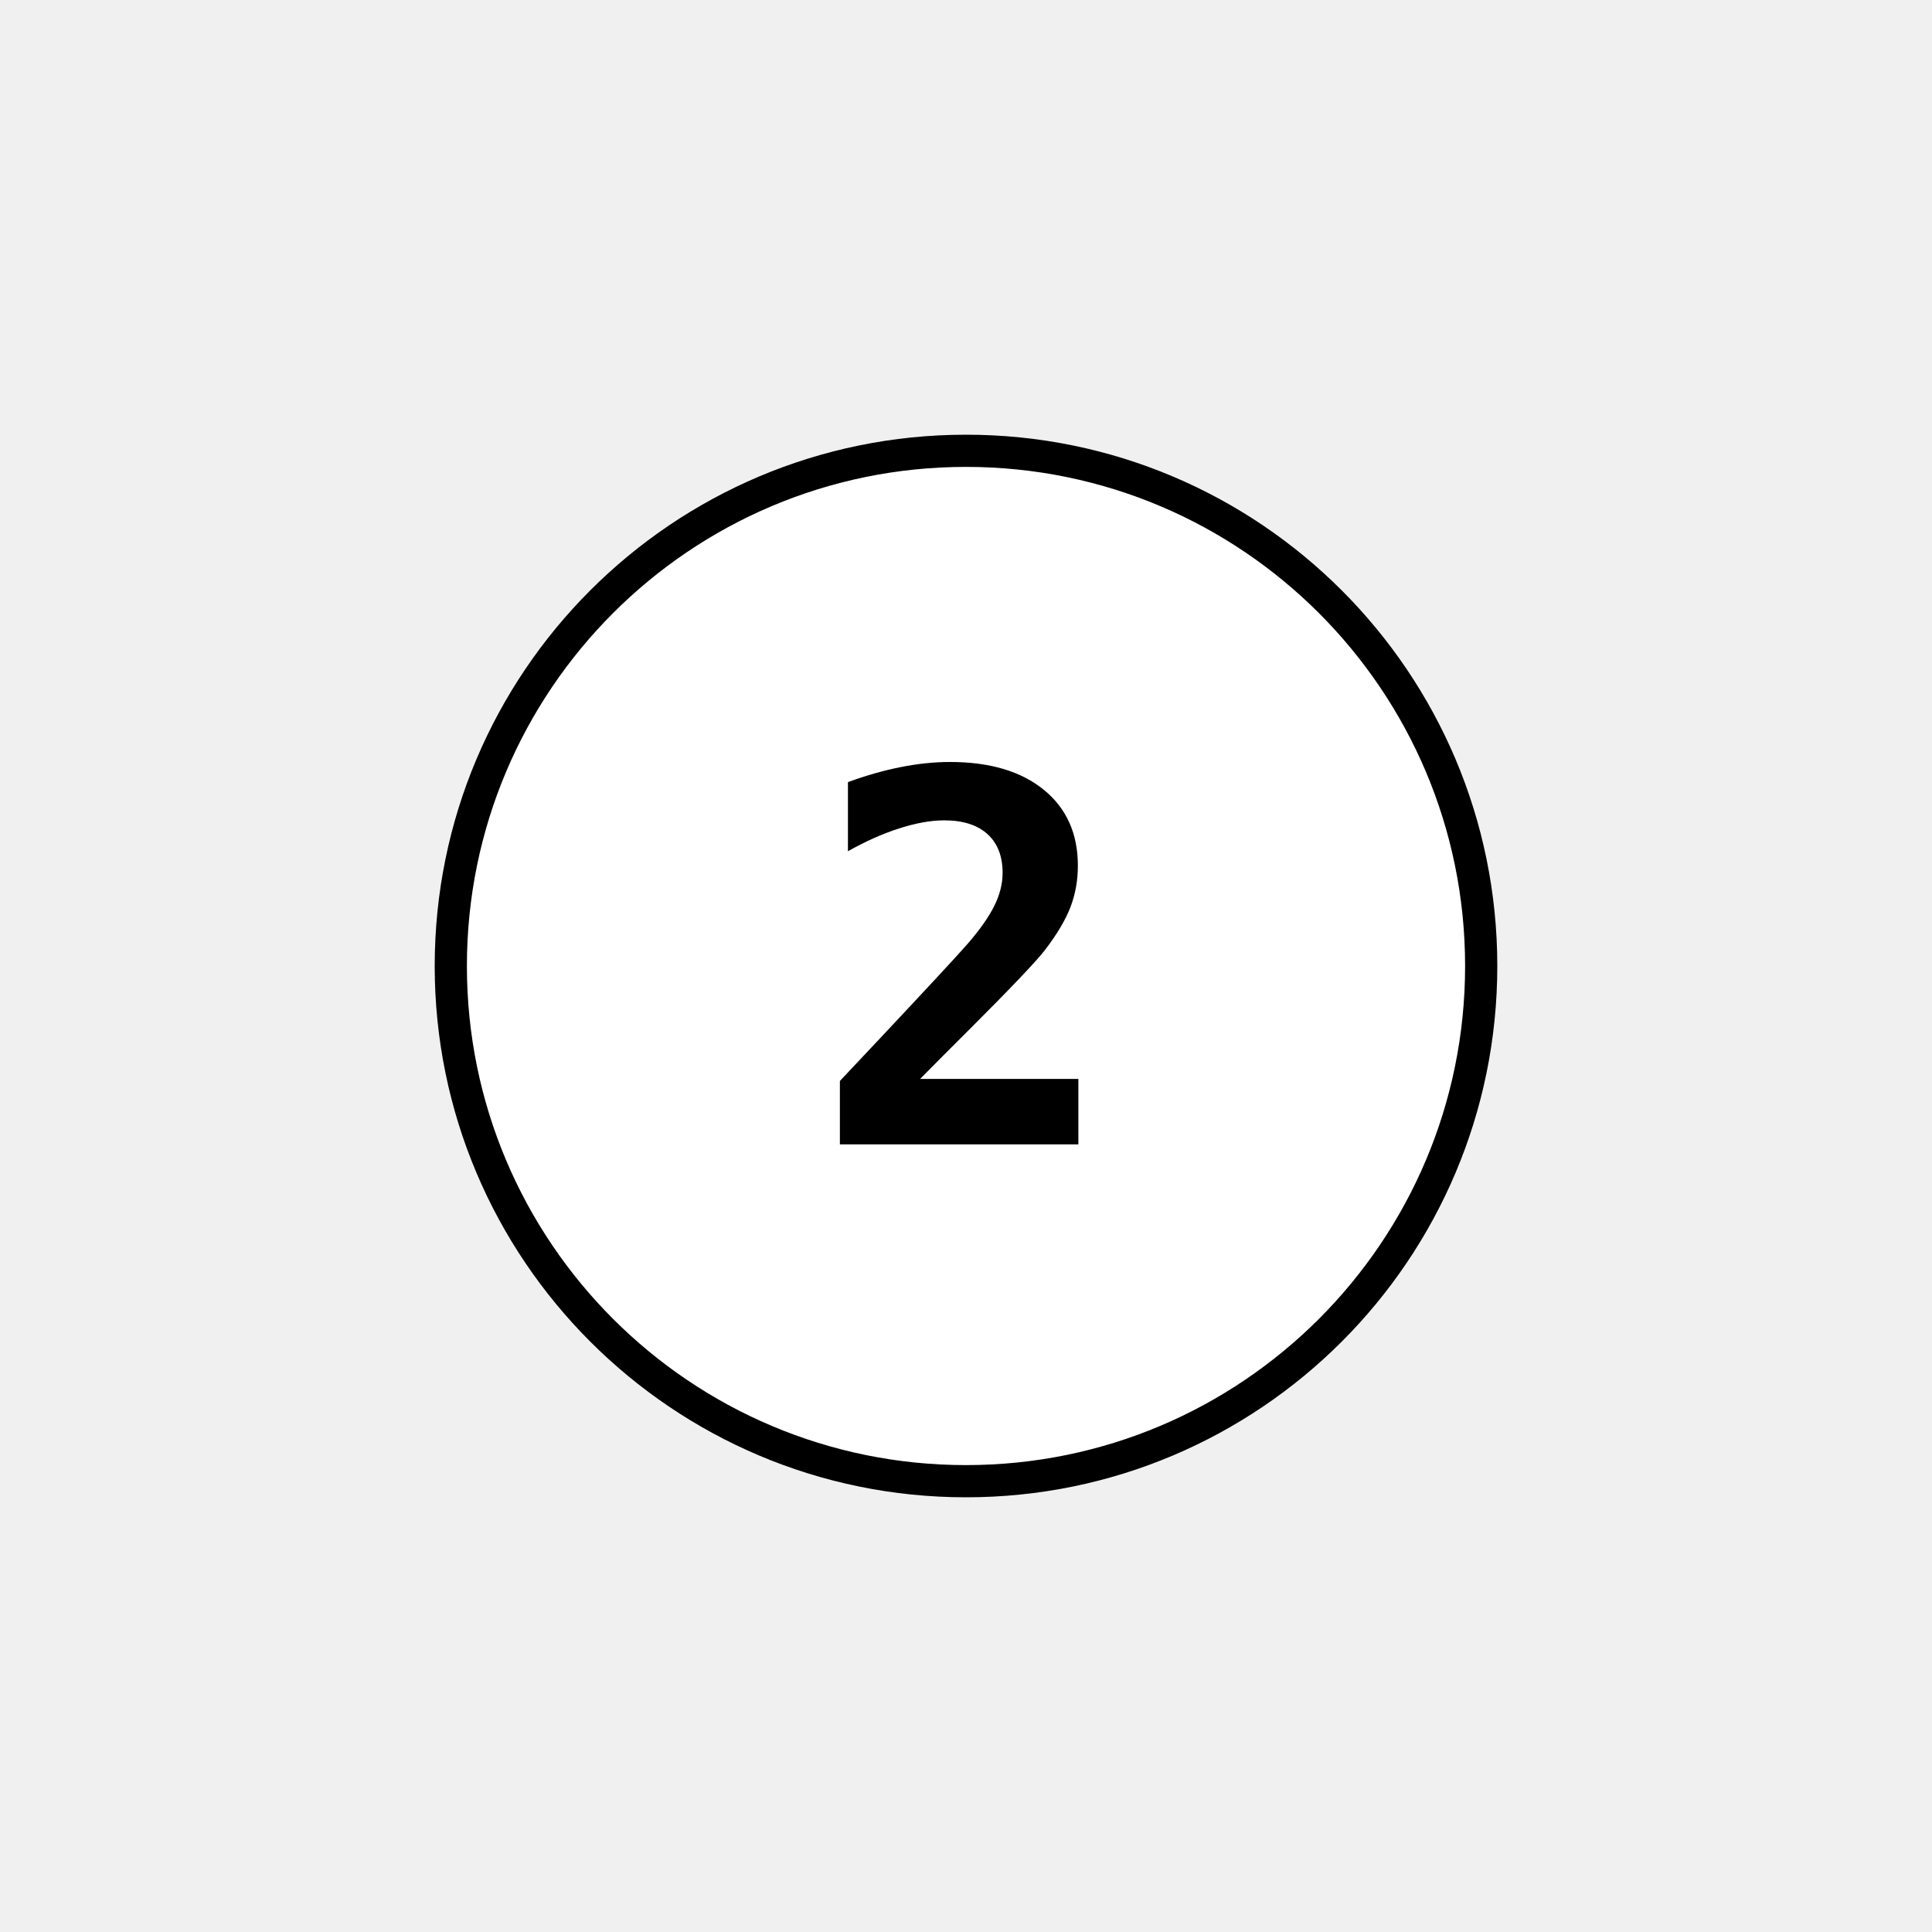
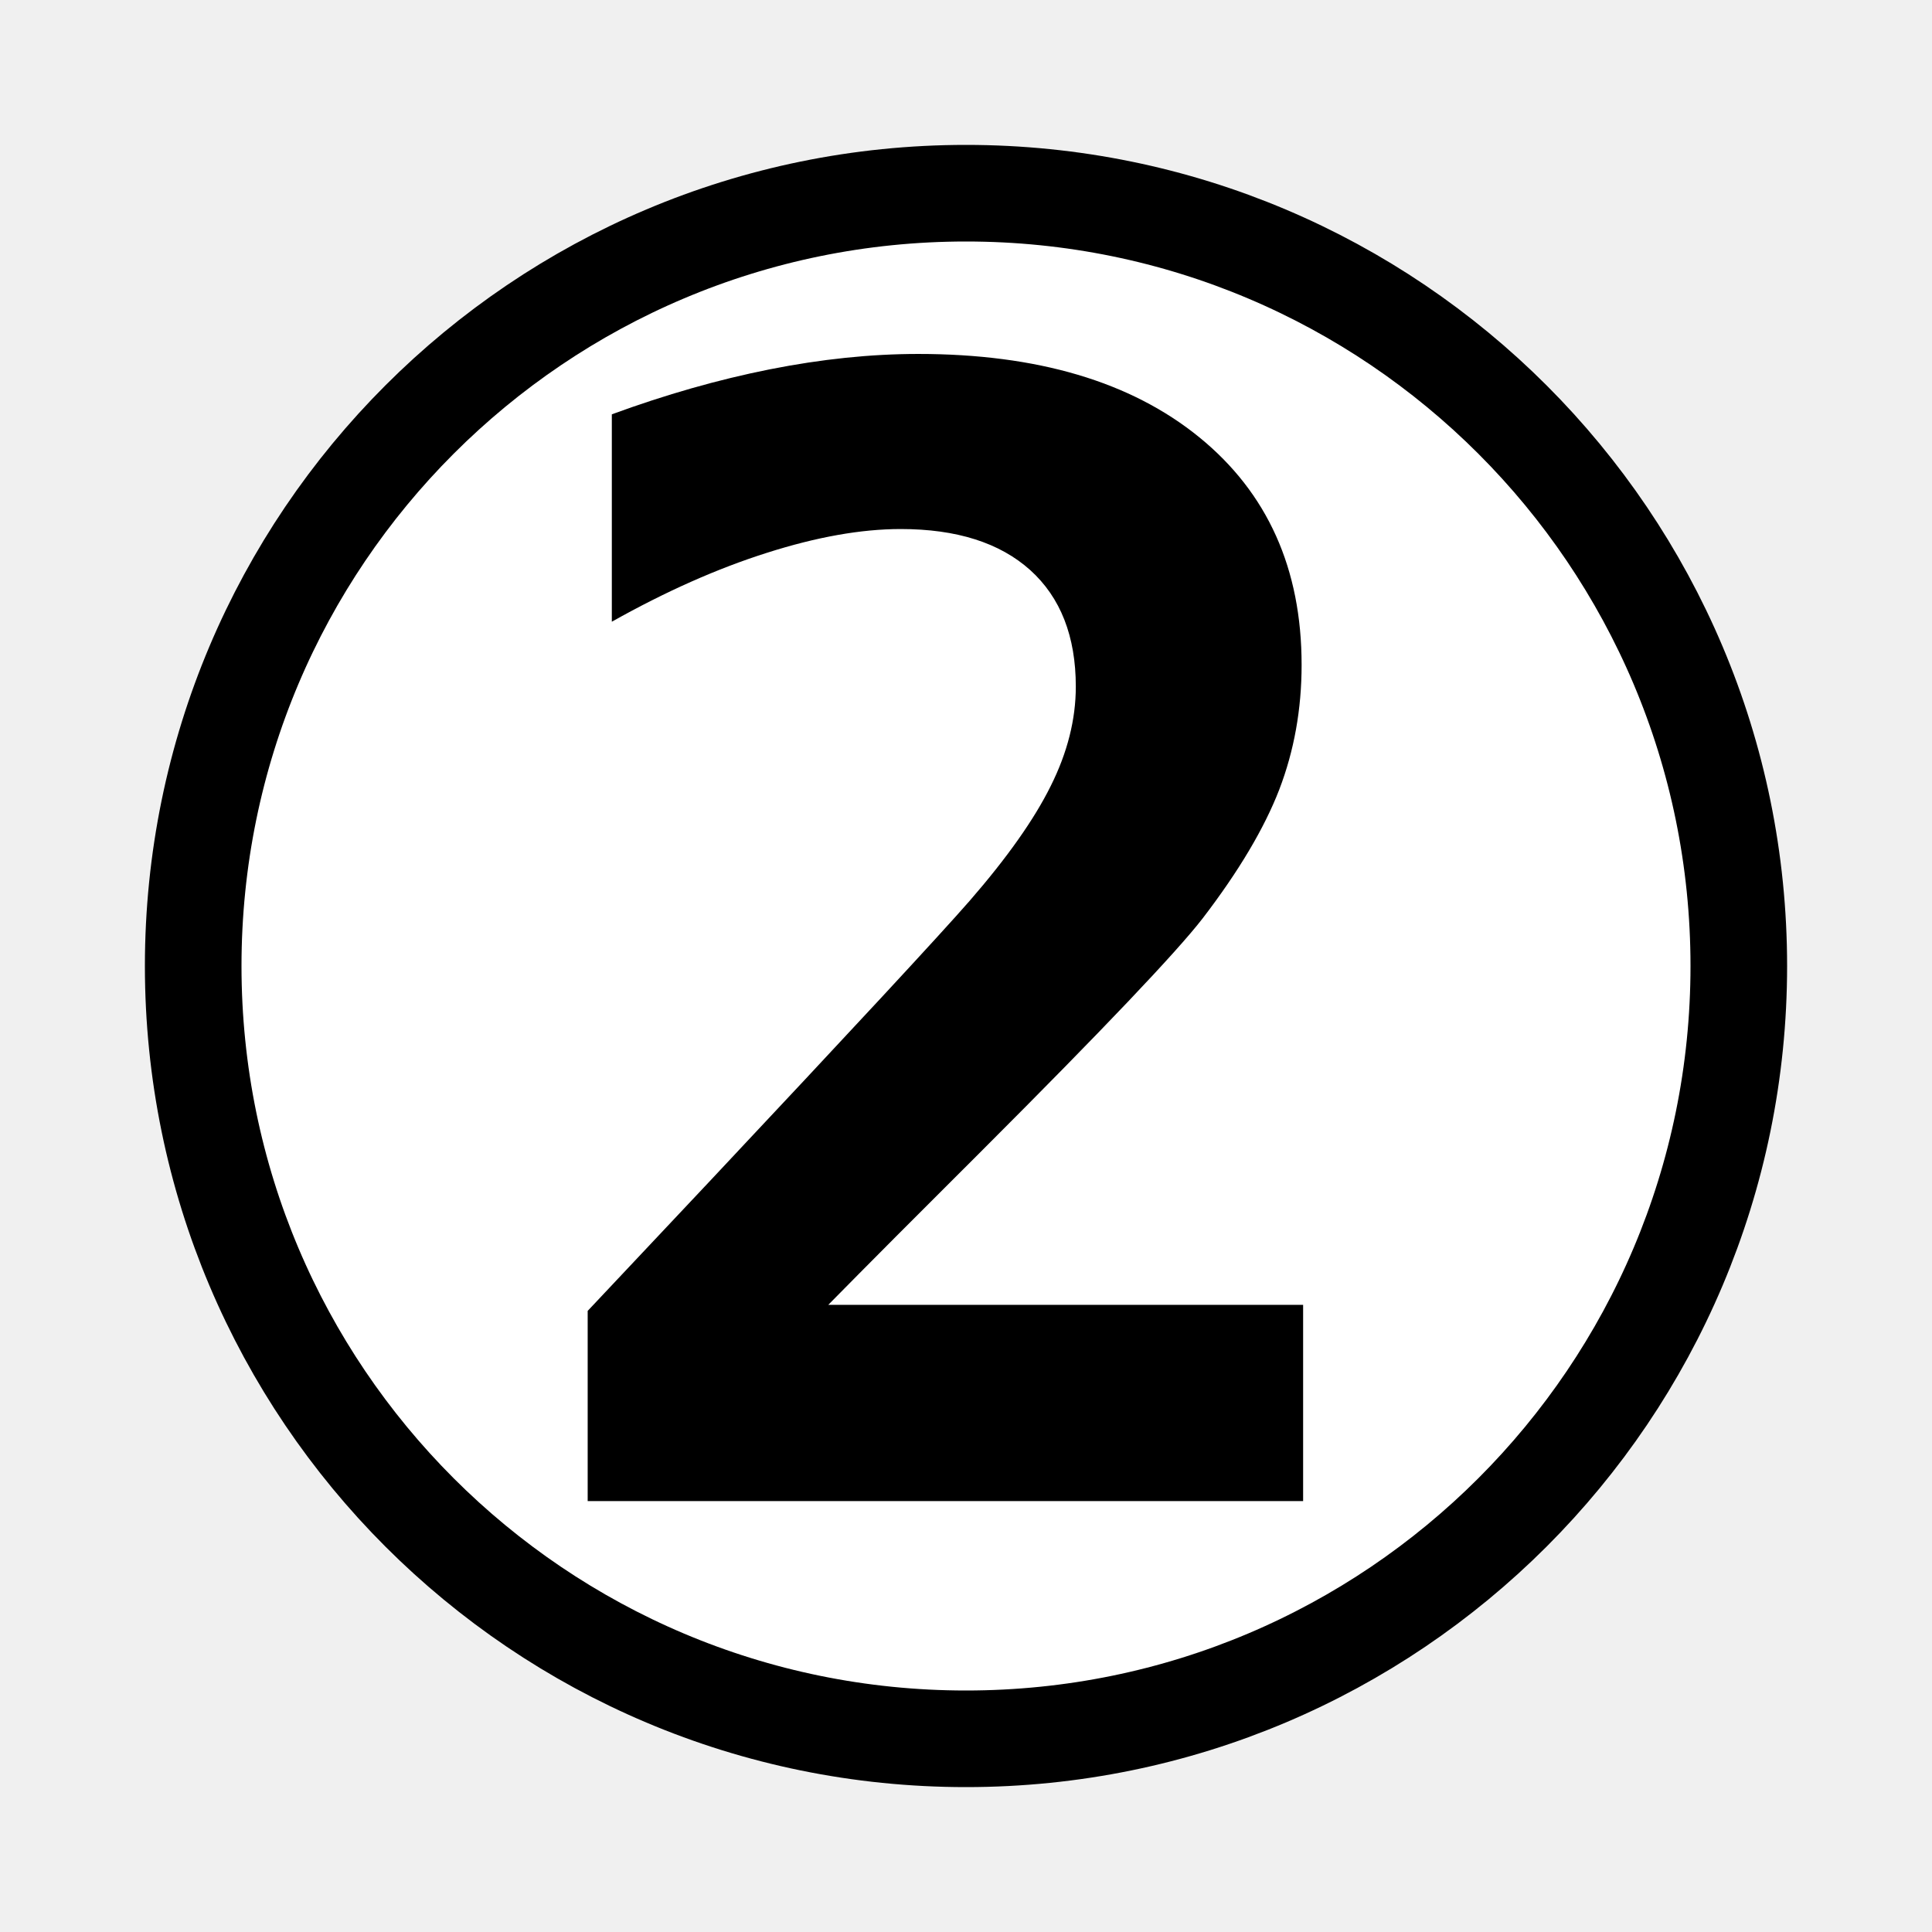
- <svg xmlns="http://www.w3.org/2000/svg" width="300" height="300">
+ <svg xmlns="http://www.w3.org/2000/svg" width="100" height="100">
  <style> text { font: bold 80px monospace; } </style>
-   <circle cx="150" cy="150" fill="#FFFFFF" r="80" stroke="#000000" stroke-width="5" />
-   <text x="150" y="150" text-anchor="middle" dominant-baseline="central">2</text>
+   <circle cx="50" cy="50" fill="#FFFFFF" r="40" stroke="#000000" stroke-width="5" />
+   <text x="50" y="50" text-anchor="middle" dominant-baseline="central">2</text>
</svg>
